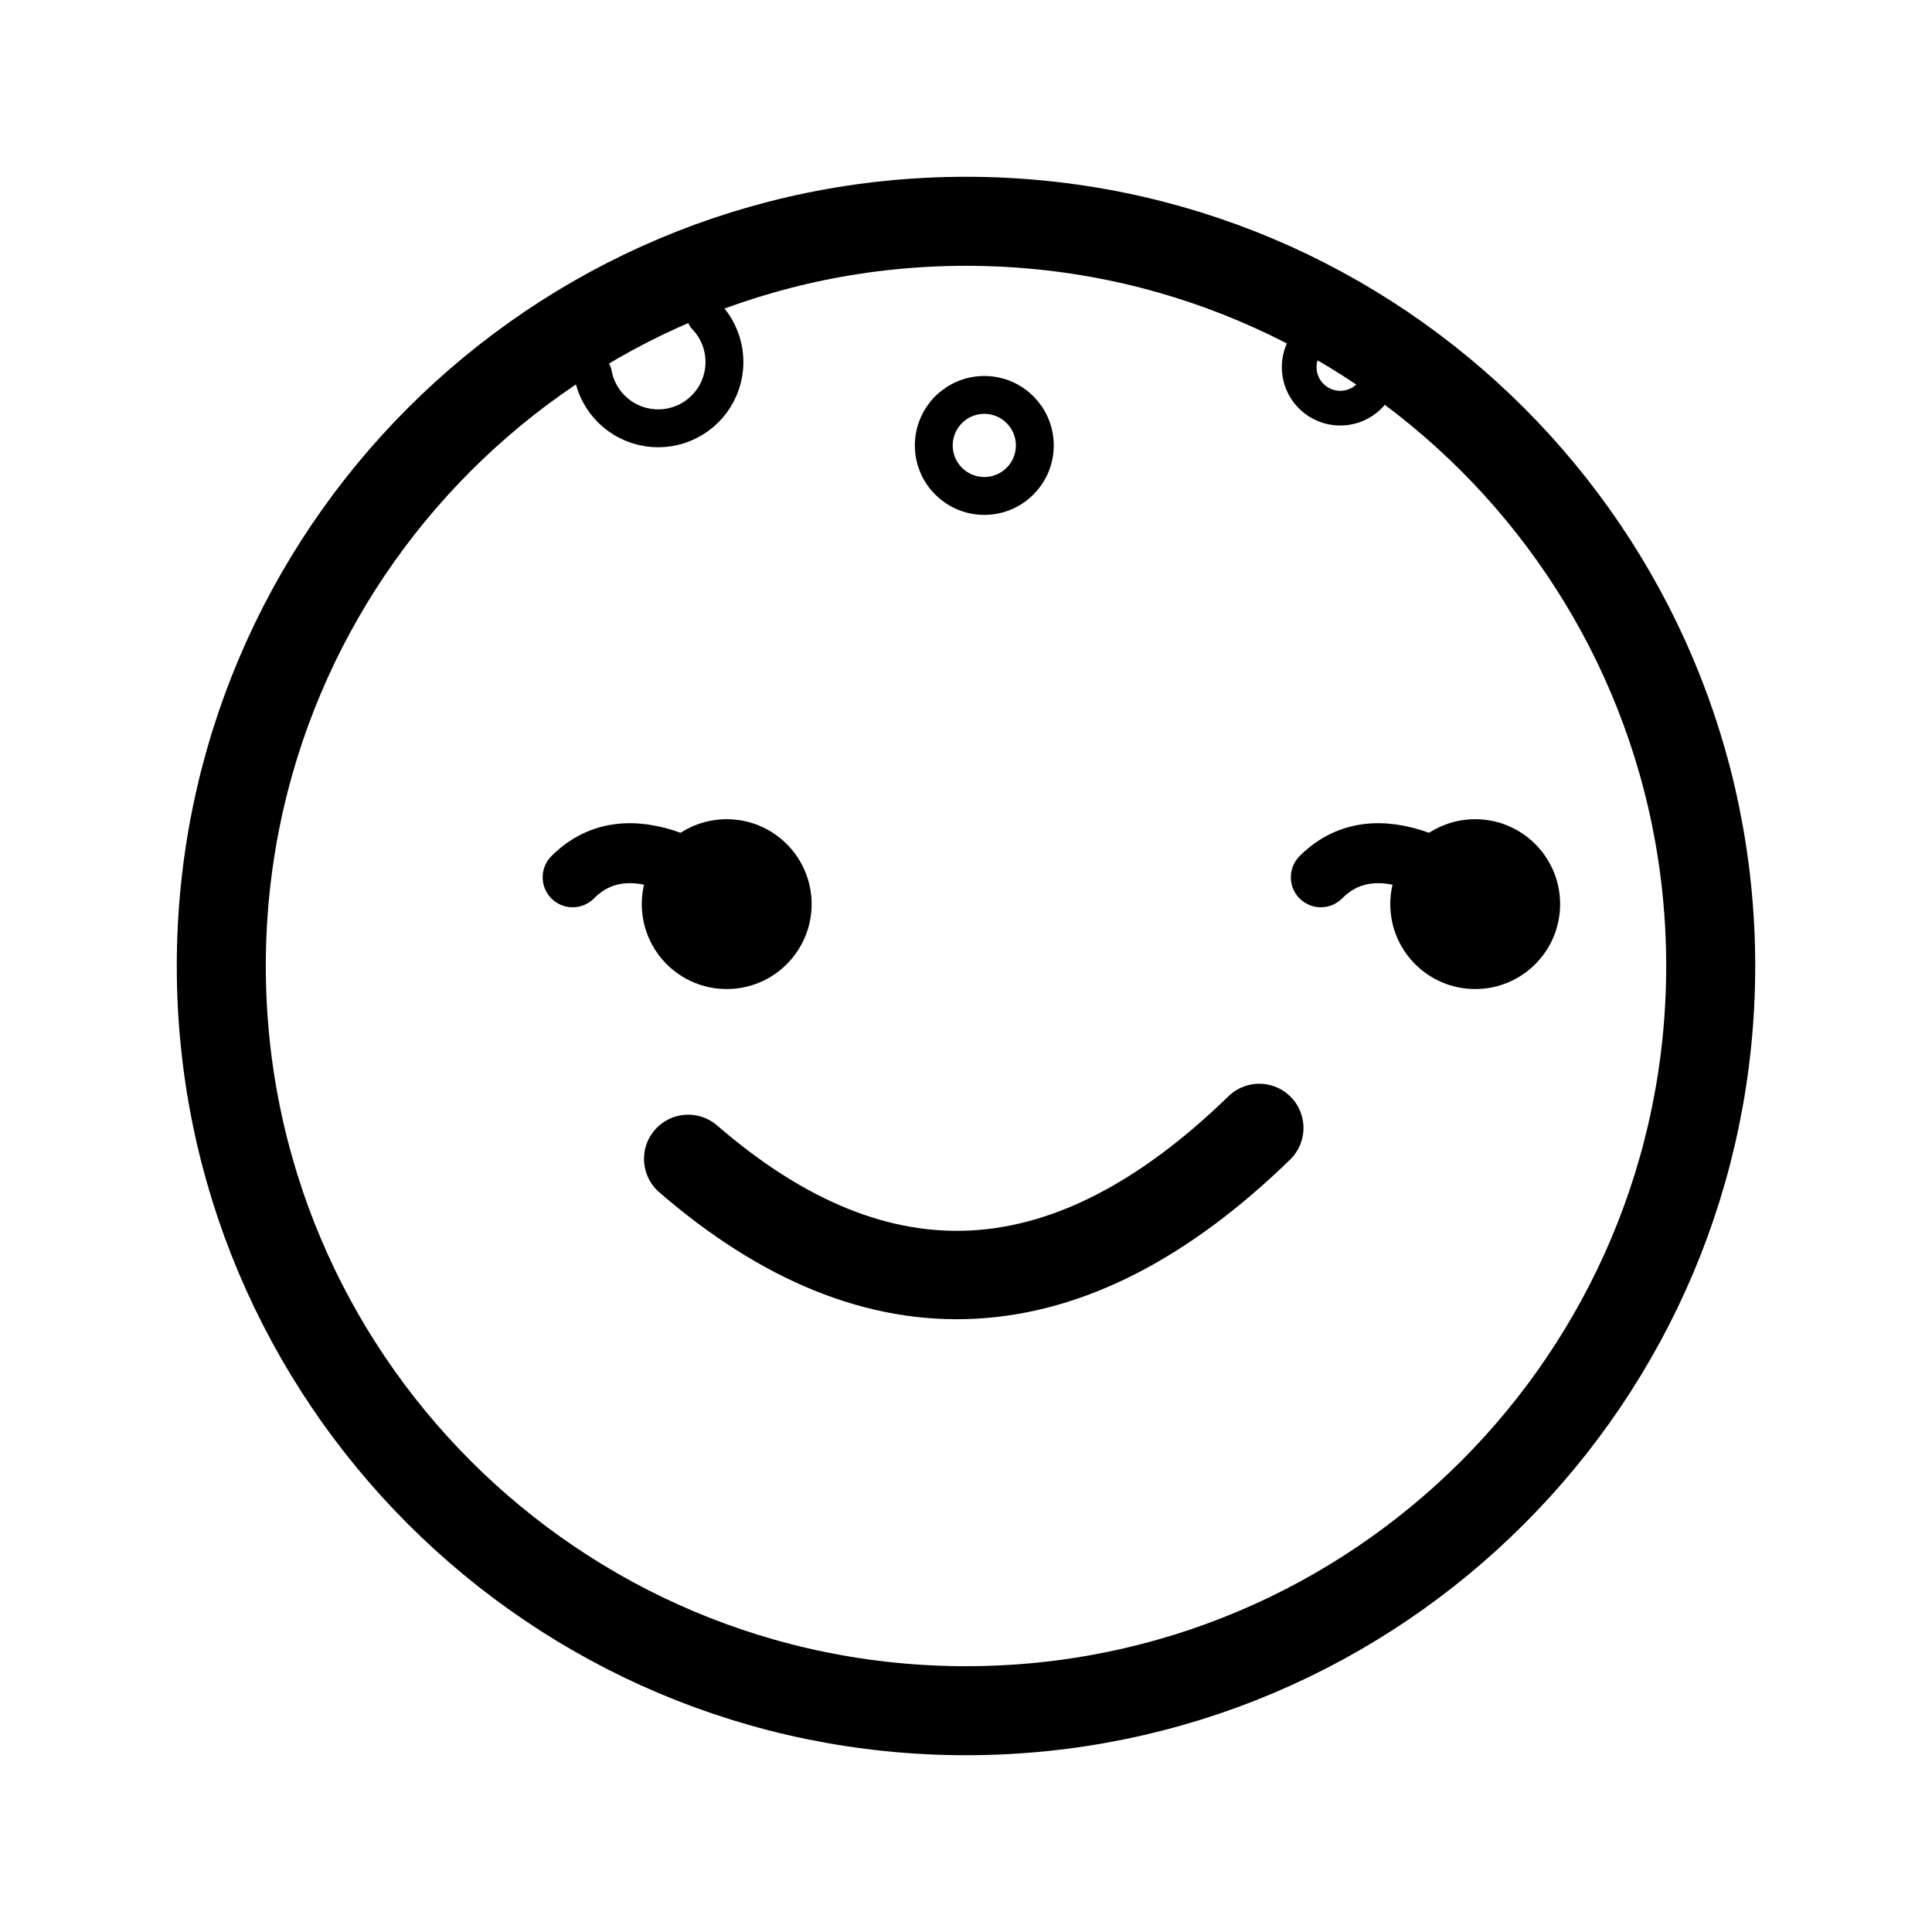
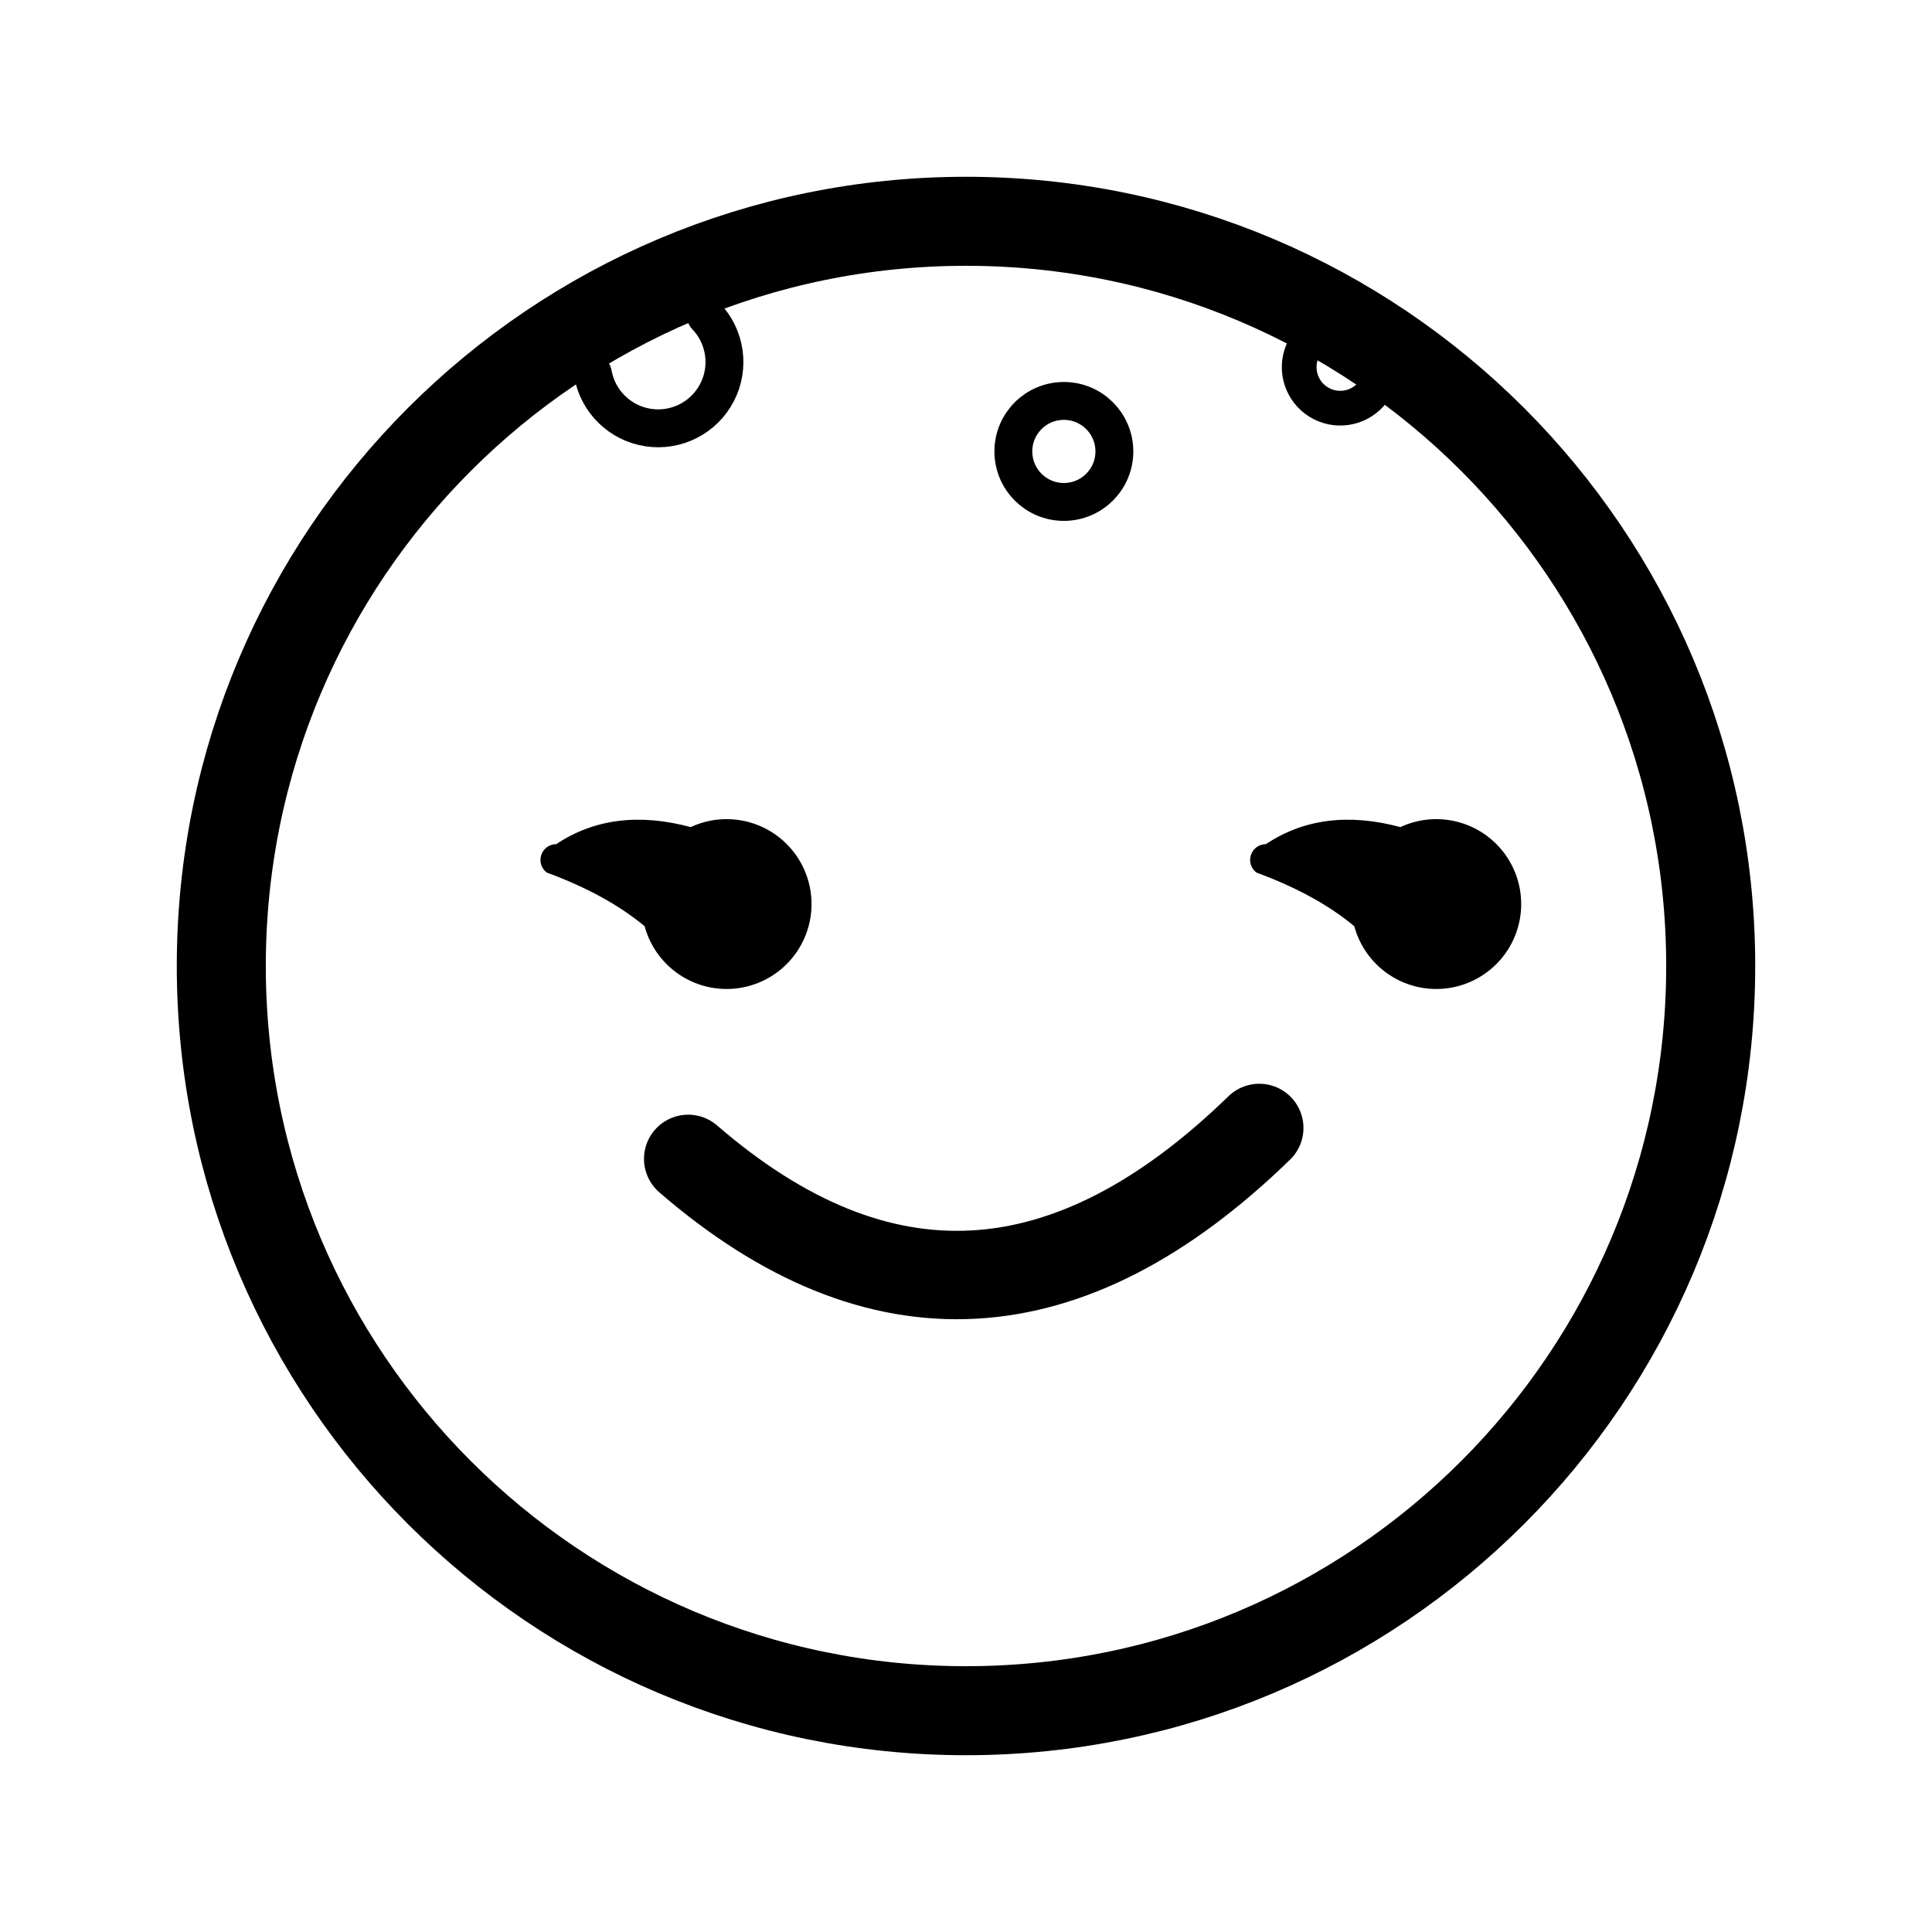
<svg xmlns="http://www.w3.org/2000/svg" class="icon" viewBox="0 0 612 612">
  <circle cx="306" cy="306" r="235.9" fill="none" stroke="currentColor" stroke-width="28.2" />
  <path d="M223.6,100.1 A21,21 0 1 1 187.8,118.3" fill="none" stroke="currentColor" stroke-width="12" stroke-linecap="round" />
  <path d="M434.2,125.0 A13,13 0 0 1 412.5,111.4" fill="none" stroke="currentColor" stroke-width="11" stroke-linecap="round" />
-   <circle cx="311.8" cy="141.1" r="16" fill="none" stroke="currentColor" stroke-width="12" />
-   <circle cx="230.2" cy="286.4" r="26.9" />
-   <path d="M213.1,273.0 Q193.6,265.7 181.4,277.9" fill="none" stroke="currentColor" stroke-width="19" stroke-linecap="round" />
-   <circle cx="467.3" cy="286.4" r="26.9" />
-   <path d="M450.2,273.0 Q430.6,265.7 418.4,277.9" fill="none" stroke="currentColor" stroke-width="19" stroke-linecap="round" />
+   <circle cx="337" cy="143" r="16" fill="none" stroke="currentColor" stroke-width="12" />
+   <path d="M176.2,267.4 Q194.2,255.4 218.8,262.0 A26.9,26.9 0 1 1 204.2,293.4 Q192.2,283.4 173.2,276.4 A5,5 0 0 1 176.2,267.4 Z" />
+   <path d="M401.0,267.4 Q419.0,255.4 443.6,262.0 A26.9,26.9 0 1 1 429.0,293.4 Q417.0,283.4 398.0,276.4 A5,5 0 0 1 401.0,267.4 Z" />
  <path d="M218.0,367.1 Q308.4,445.3 398.9,357.3" fill="none" stroke="currentColor" stroke-width="28" stroke-linecap="round" />
</svg>
